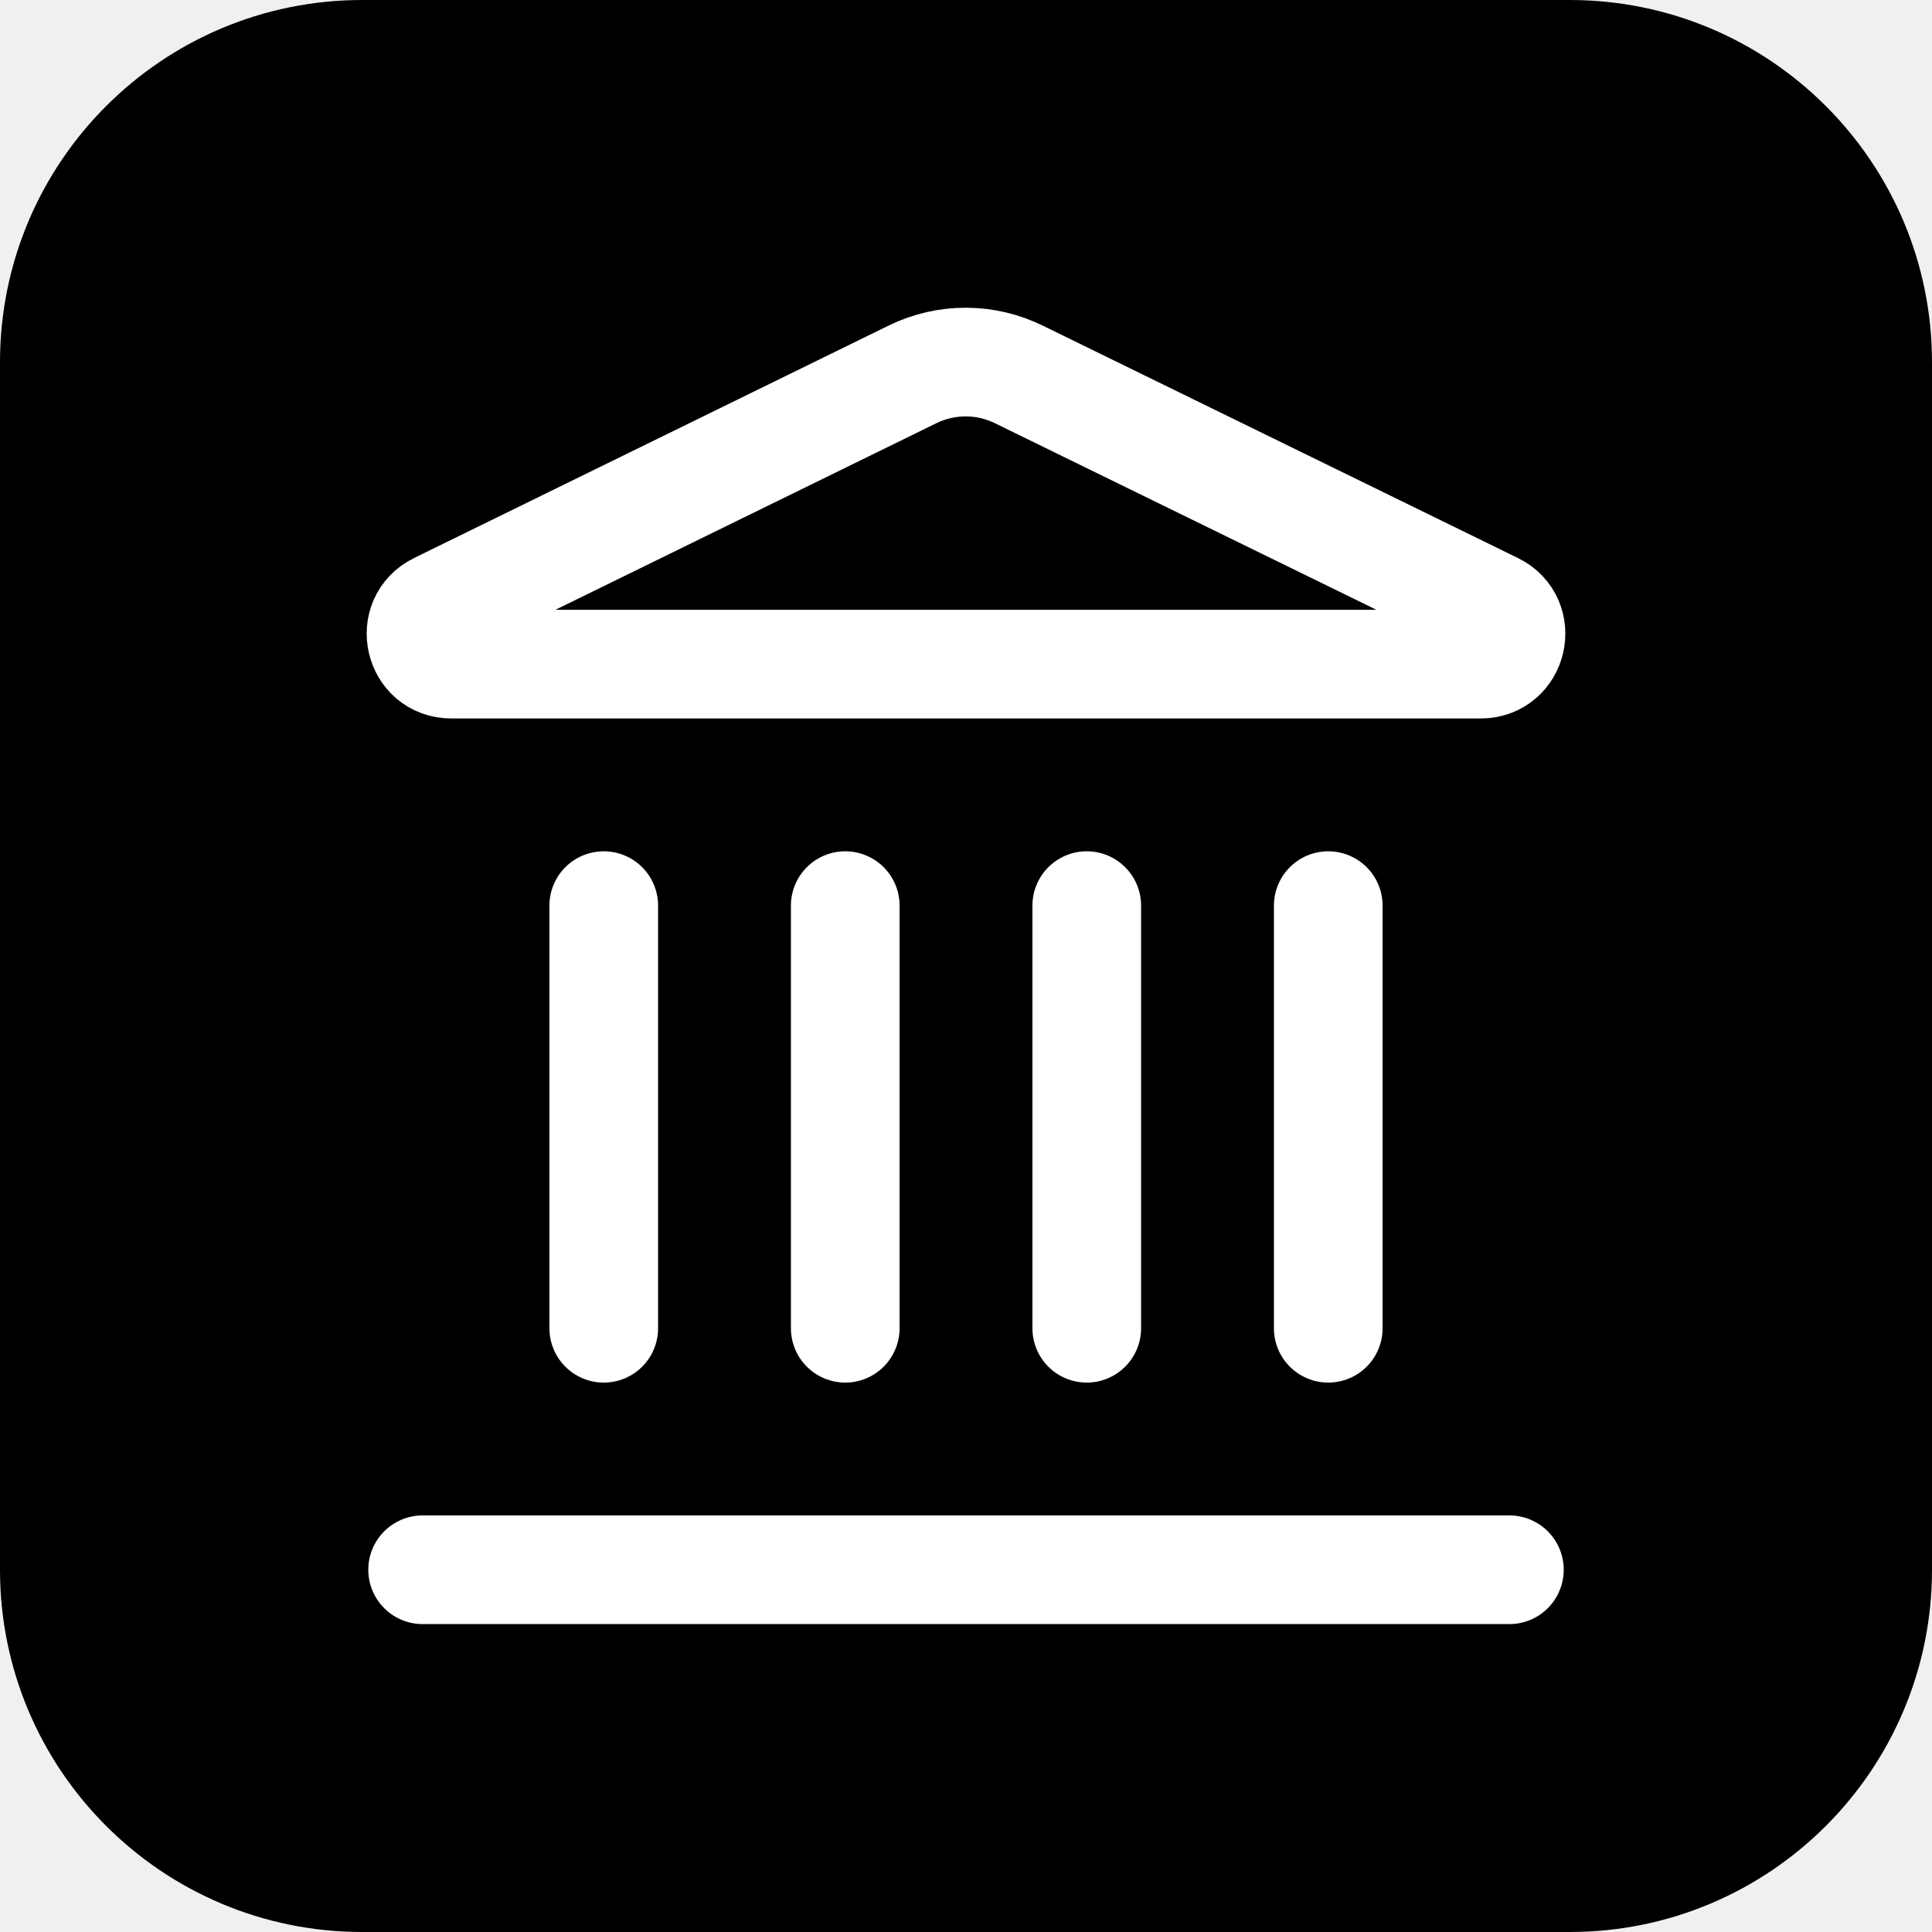
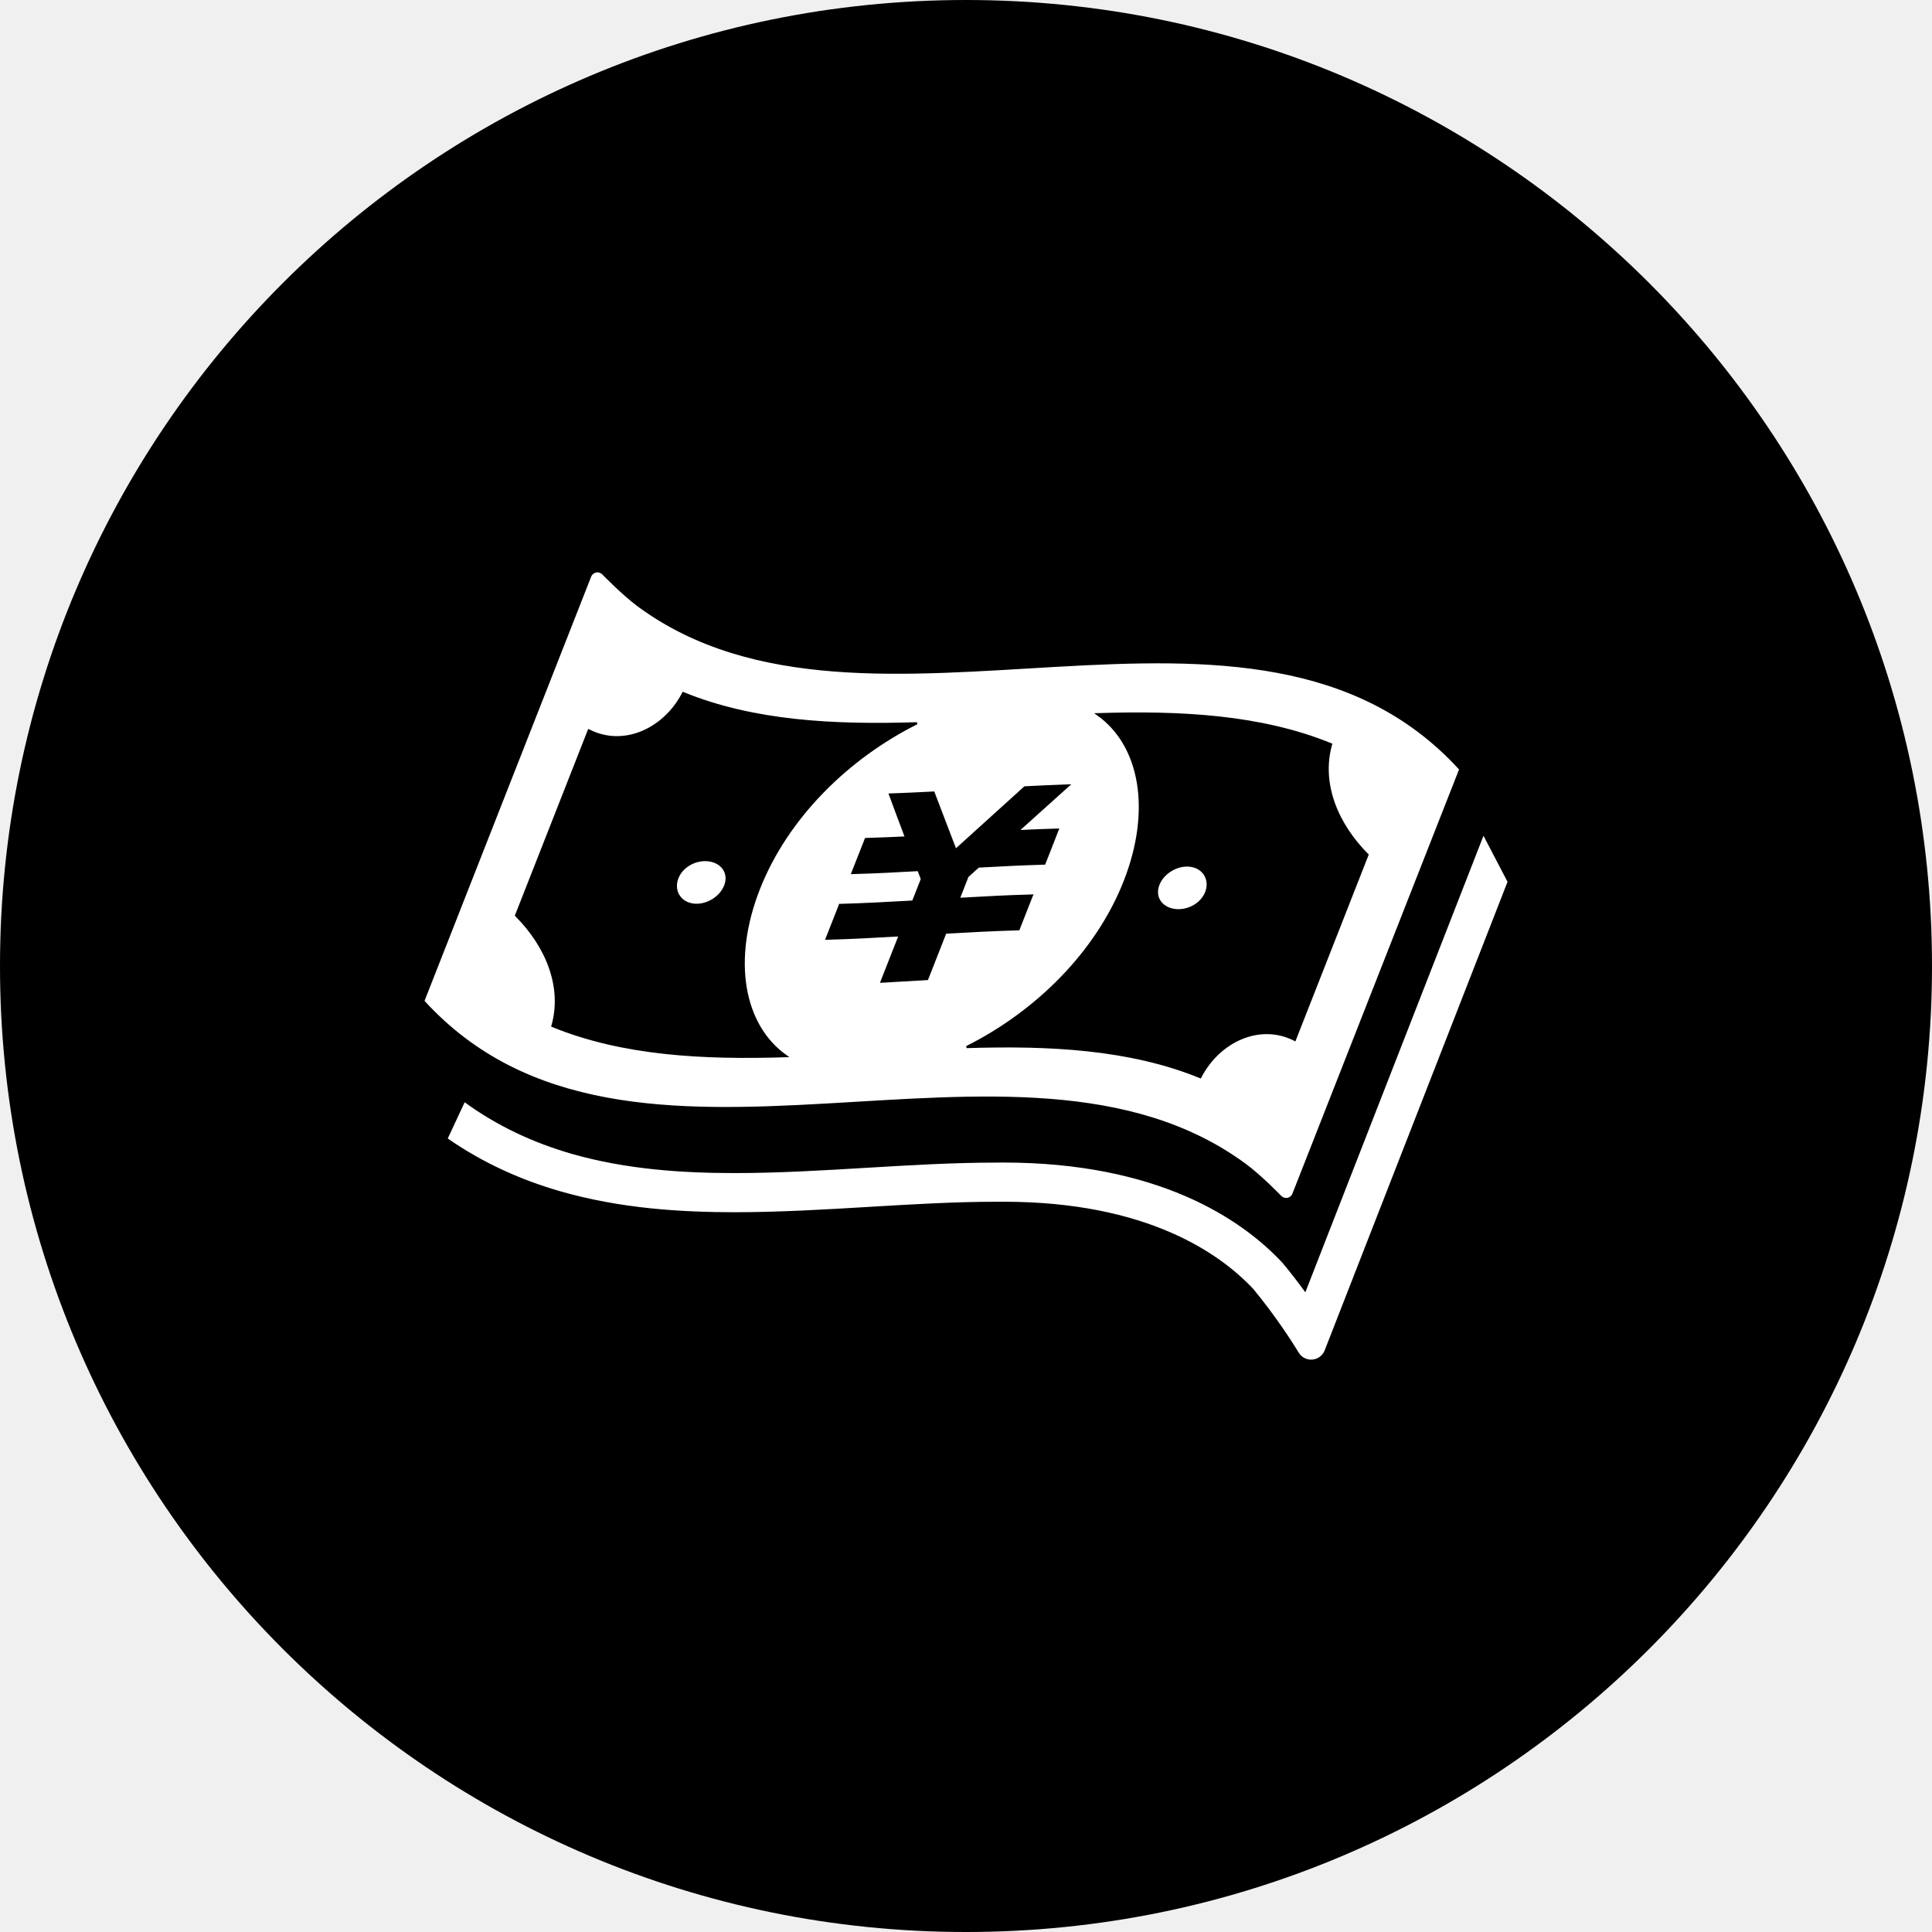
- <svg xmlns="http://www.w3.org/2000/svg" viewBox="0 0 32 32" role="img" aria-label="SmartSpend">
-   <rect width="32" height="32" rx="6" fill="#000" />
-   <g transform="translate(4 4)" fill="none" stroke="#fff" stroke-width="1.8" stroke-linecap="round" stroke-linejoin="round">
-     <path d="M10 18v-7" />
-     <path d="M11.12 2.198a2 2 0 0 1 1.76.006l7.866 3.847c.476.233.31.949-.22.949H3.474c-.53 0-.695-.716-.22-.949z" />
-     <path d="M14 18v-7" />
-     <path d="M18 18v-7" />
-     <path d="M3 22h18" />
-     <path d="M6 18v-7" />
+ <svg xmlns="http://www.w3.org/2000/svg" version="1.1" id="_x32_" viewBox="-199.68 -199.68 911.36 911.36" xml:space="preserve" fill="#000000" stroke="#000000">
+   <g id="SVGRepo_bgCarrier" stroke-width="0">
+     <rect x="-199.68" y="-199.68" width="911.36" height="911.36" rx="455.68" fill="#000000" strokewidth="0" />
+   </g>
+   <g id="SVGRepo_tracerCarrier" stroke-linecap="round" stroke-linejoin="round" />
+   <g id="SVGRepo_iconCarrier">
+     <style type="text/css">  .st0{fill:#ffffff;}  </style>
+     <g>
+       <path class="st0" d="M387.875,349.869c7.219,5.328,16.672,15.094,16.672,15.094c0.891,0.797,2.141,1.125,3.297,0.844 c1.188-0.266,2.156-1.109,2.594-2.234c0,0,51.828-131.938,78.719-200.391c-97.313-106.906-279.563,2.375-387.625-77.125 c-7.313-5.375-16.922-15.297-16.922-15.297c-0.891-0.797-2.141-1.125-3.297-0.844c-1.188,0.281-2.156,1.109-2.594,2.234 c0,0-51.828,131.953-78.719,200.406C97.391,379.541,279.844,269.994,387.875,349.869z M428.219,151.416 c-5.234,18.531,2.813,37.719,17.188,52.125c-11.422,29.109-22.859,58.219-34.297,87.328c-16.656-8.531-35.906,0.688-44.578,17.578 c-33.266-13.578-71.141-15.438-110.25-14.203c32.594-16.297,61.281-44.313,74.563-78.125c13.25-33.766,7.625-64.453-12.875-78.906 C357.063,135.978,394.938,137.837,428.219,151.416z M240.688,174.181c3.438,9.078,6.906,18.109,10.375,27.141 c10.906-9.891,21.813-19.766,32.688-29.594c0.813-0.047,1.625-0.078,2.422-0.125c5.266-0.266,10.516-0.5,15.734-0.688 c0.797-0.031,1.594-0.063,2.406-0.094c-7.984,7.141-15.969,14.344-24,21.578c6.344-0.313,12.688-0.578,18.969-0.75 c-0.406,1.063-0.828,2.125-1.25,3.188c-1.25,3.219-2.531,6.438-3.781,9.672c-0.438,1.063-0.844,2.125-1.266,3.188 c-10.313,0.297-20.719,0.813-31.141,1.406c-1.703,1.531-3.406,3.063-5.125,4.609c-1.375,3.547-2.781,7.078-4.156,10.625 c11.547-0.672,23.094-1.281,34.516-1.594l-0.016,0.031c-1.813,4.578-3.594,9.172-5.406,13.75c-0.281,0.719-0.563,1.438-0.844,2.156 c-11.406,0.313-22.953,0.922-34.516,1.594c-2.859,7.281-5.734,14.578-8.594,21.875c-7.172,0.406-14.359,0.844-21.547,1.25 c2.875-7.281,5.75-14.578,8.594-21.859c-11.563,0.672-23.094,1.281-34.5,1.594c0.281-0.719,0.563-1.438,0.844-2.156 c1.797-4.578,3.594-9.156,5.406-13.734v-0.047c11.422-0.328,22.969-0.938,34.516-1.594c1.391-3.531,2.766-7.063,4.172-10.609 c-0.563-1.391-1.094-2.828-1.625-4.25c-10.438,0.609-20.844,1.125-31.156,1.406c0.422-1.047,0.844-2.125,1.25-3.188 c1.281-3.219,2.531-6.453,3.813-9.672c0.406-1.063,0.828-2.125,1.25-3.188c6.297-0.188,12.625-0.438,18.969-0.75 c-2.547-6.703-5.063-13.469-7.563-20.266c0.797-0.031,1.594-0.047,2.406-0.078c5.219-0.188,10.469-0.438,15.734-0.703 C239.063,174.275,239.875,174.244,240.688,174.181z M43.75,232.15c11.438-29.109,22.875-58.203,34.313-87.313 c16.656,8.516,35.859-0.672,44.531-17.578c33.281,13.594,71.156,15.469,110.25,14.234c-32.563,16.297-61.234,44.313-74.531,78.109 c-13.25,33.781-7.625,64.453,12.844,78.938c-39.094,1.234-76.969-0.641-110.25-14.25C66.156,265.775,58.125,246.556,43.75,232.15z" />
+       <path class="st0" d="M126.938,226.978c6.219,1.031,13.188-3.047,15.438-8.781s-1.063-10.938-7.281-11.984 c-6.203-1.016-12.953,2.484-15.219,8.234C117.625,220.197,120.719,225.962,126.938,226.978z" />
+       <path class="st0" d="M354.063,229.525c6.219,1,12.969-2.516,15.219-8.25c2.25-5.719-0.844-11.5-7.063-12.516 c-6.219-1.031-13.188,3.063-15.438,8.781C344.531,223.291,347.844,228.478,354.063,229.525z" />
+       <path class="st0" d="M500.047,193.353l-84.109,215.532c-2.969-4.063-6.375-8.532-10.156-13.047l-0.172-0.203l-0.203-0.219 c-9.594-10.234-24.344-22.109-45.844-31.359c-21.469-9.25-49.656-15.844-85.938-15.844c-1.156,0.016-2.375,0.016-3.625,0.031l0,0 c-20.016,0-40.906,1.25-60.969,2.453c-20.594,1.234-41.719,2.484-62.094,2.484c-24.109,0-51-1.609-77.078-9.141 c-17.547-5.094-34.641-12.844-50.547-24.516l-8.406,18.016C28,349.478,46.25,357.509,64.469,362.744 c28.766,8.281,57.5,9.891,82.469,9.906c21.156-0.016,42.656-1.281,63.25-2.516c20.063-1.203,40.594-2.422,59.813-2.422h-0.125 h0.297c1.109-0.016,2.266-0.031,3.453-0.016c33.953,0,59.344,6.109,78.25,14.25c18.781,8.078,31.188,18.172,39.172,26.625 c5.328,6.406,10.109,12.953,13.516,17.891c1.75,2.5,3.125,4.578,4.063,6.031c0.484,0.719,0.844,1.281,1.094,1.656l0.25,0.438 l0.078,0.109l2.516,4.016c1.469,2.375,4.156,3.703,6.922,3.438c2.766-0.25,5.156-2.063,6.172-4.656L512,216.259L500.047,193.353z" />
+     </g>
  </g>
</svg>
